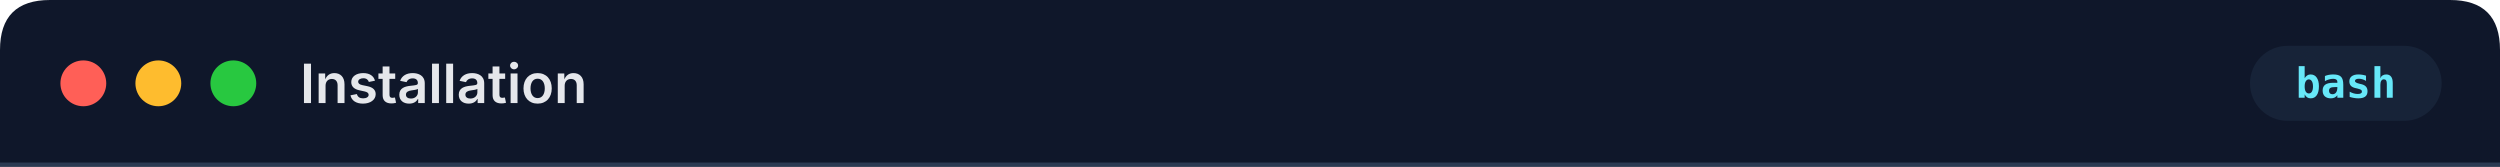
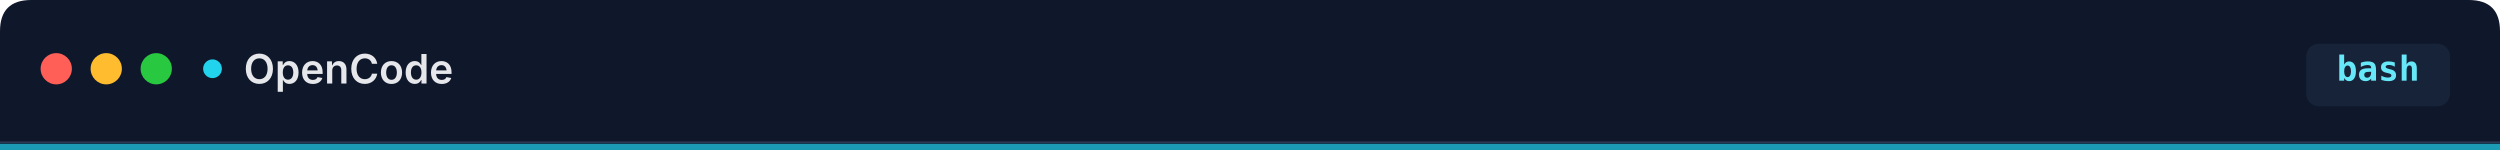
- <svg xmlns="http://www.w3.org/2000/svg" width="600" height="40" role="img" aria-label="Installation">
+ <svg xmlns="http://www.w3.org/2000/svg" viewBox="0 0 800 48" role="img" aria-label="OpenCode">
  <defs>
    <clipPath id="top-round">
-       <path d="M 12 0 H 588 Q 600 0 600 12 V 40 H 0 V 12 Q 0 0 12 0 Z" />
+       <path d="M 10 0 H 790 Q 800 0 800 10 V 48 H 0 V 10 Q 0 0 10 0 Z" />
    </clipPath>
  </defs>
  <g clip-path="url(#top-round)">
-     <rect width="600" height="40" fill="#0f172a" />
-     <line x1="0" y1="39.5" x2="600" y2="39.5" stroke="#2b3a52" stroke-width="1" />
-     <circle cx="20" cy="20" r="5.5" fill="#ff5f57" />
-     <circle cx="38" cy="20" r="5.5" fill="#febc2e" />
-     <circle cx="56" cy="20" r="5.5" fill="#28c840" />
-     <text x="72" y="20" fill="#e5e7eb" font-family="'SF Pro Display','Segoe UI',system-ui,sans-serif" font-size="13" font-weight="600" dominant-baseline="central">Installation</text>
-     <rect x="540" y="11" width="46" height="18" fill="#172338" rx="9" ry="9" />
-     <text x="563" y="20" fill="#67e8f9" font-family="'JetBrains Mono','Fira Code',monospace" font-size="10" font-weight="700" dominant-baseline="central" text-anchor="middle">bash</text>
+     <rect width="800" height="48" fill="#0f172a" />
+     <circle cx="18" cy="22" r="5" fill="#ff5f57" />
+     <circle cx="34" cy="22" r="5" fill="#febc2e" />
+     <circle cx="50" cy="22" r="5" fill="#28c840" />
+     <circle cx="68" cy="22" r="3" fill="#22d3ee" />
+     <text x="78" y="22" fill="#e5e7eb" font-family="-apple-system,'SF Pro Display','Segoe UI',system-ui,sans-serif" font-size="13" font-weight="600" dominant-baseline="central">OpenCode</text>
+     <rect x="738" y="14" width="46" height="20" fill="#172338" rx="4" ry="4" />
+     <text x="761" y="22" fill="#67e8f9" font-family="'JetBrains Mono','Fira Code',monospace" font-size="11" font-weight="600" dominant-baseline="central" text-anchor="middle">bash</text>
+     <line x1="0" y1="45.5" x2="800" y2="45.5" stroke="#2b3a52" stroke-width="0.5" />
+     <rect x="0" y="46" width="800" height="2" fill="#22d3ee" opacity="0.7" />
  </g>
</svg>
